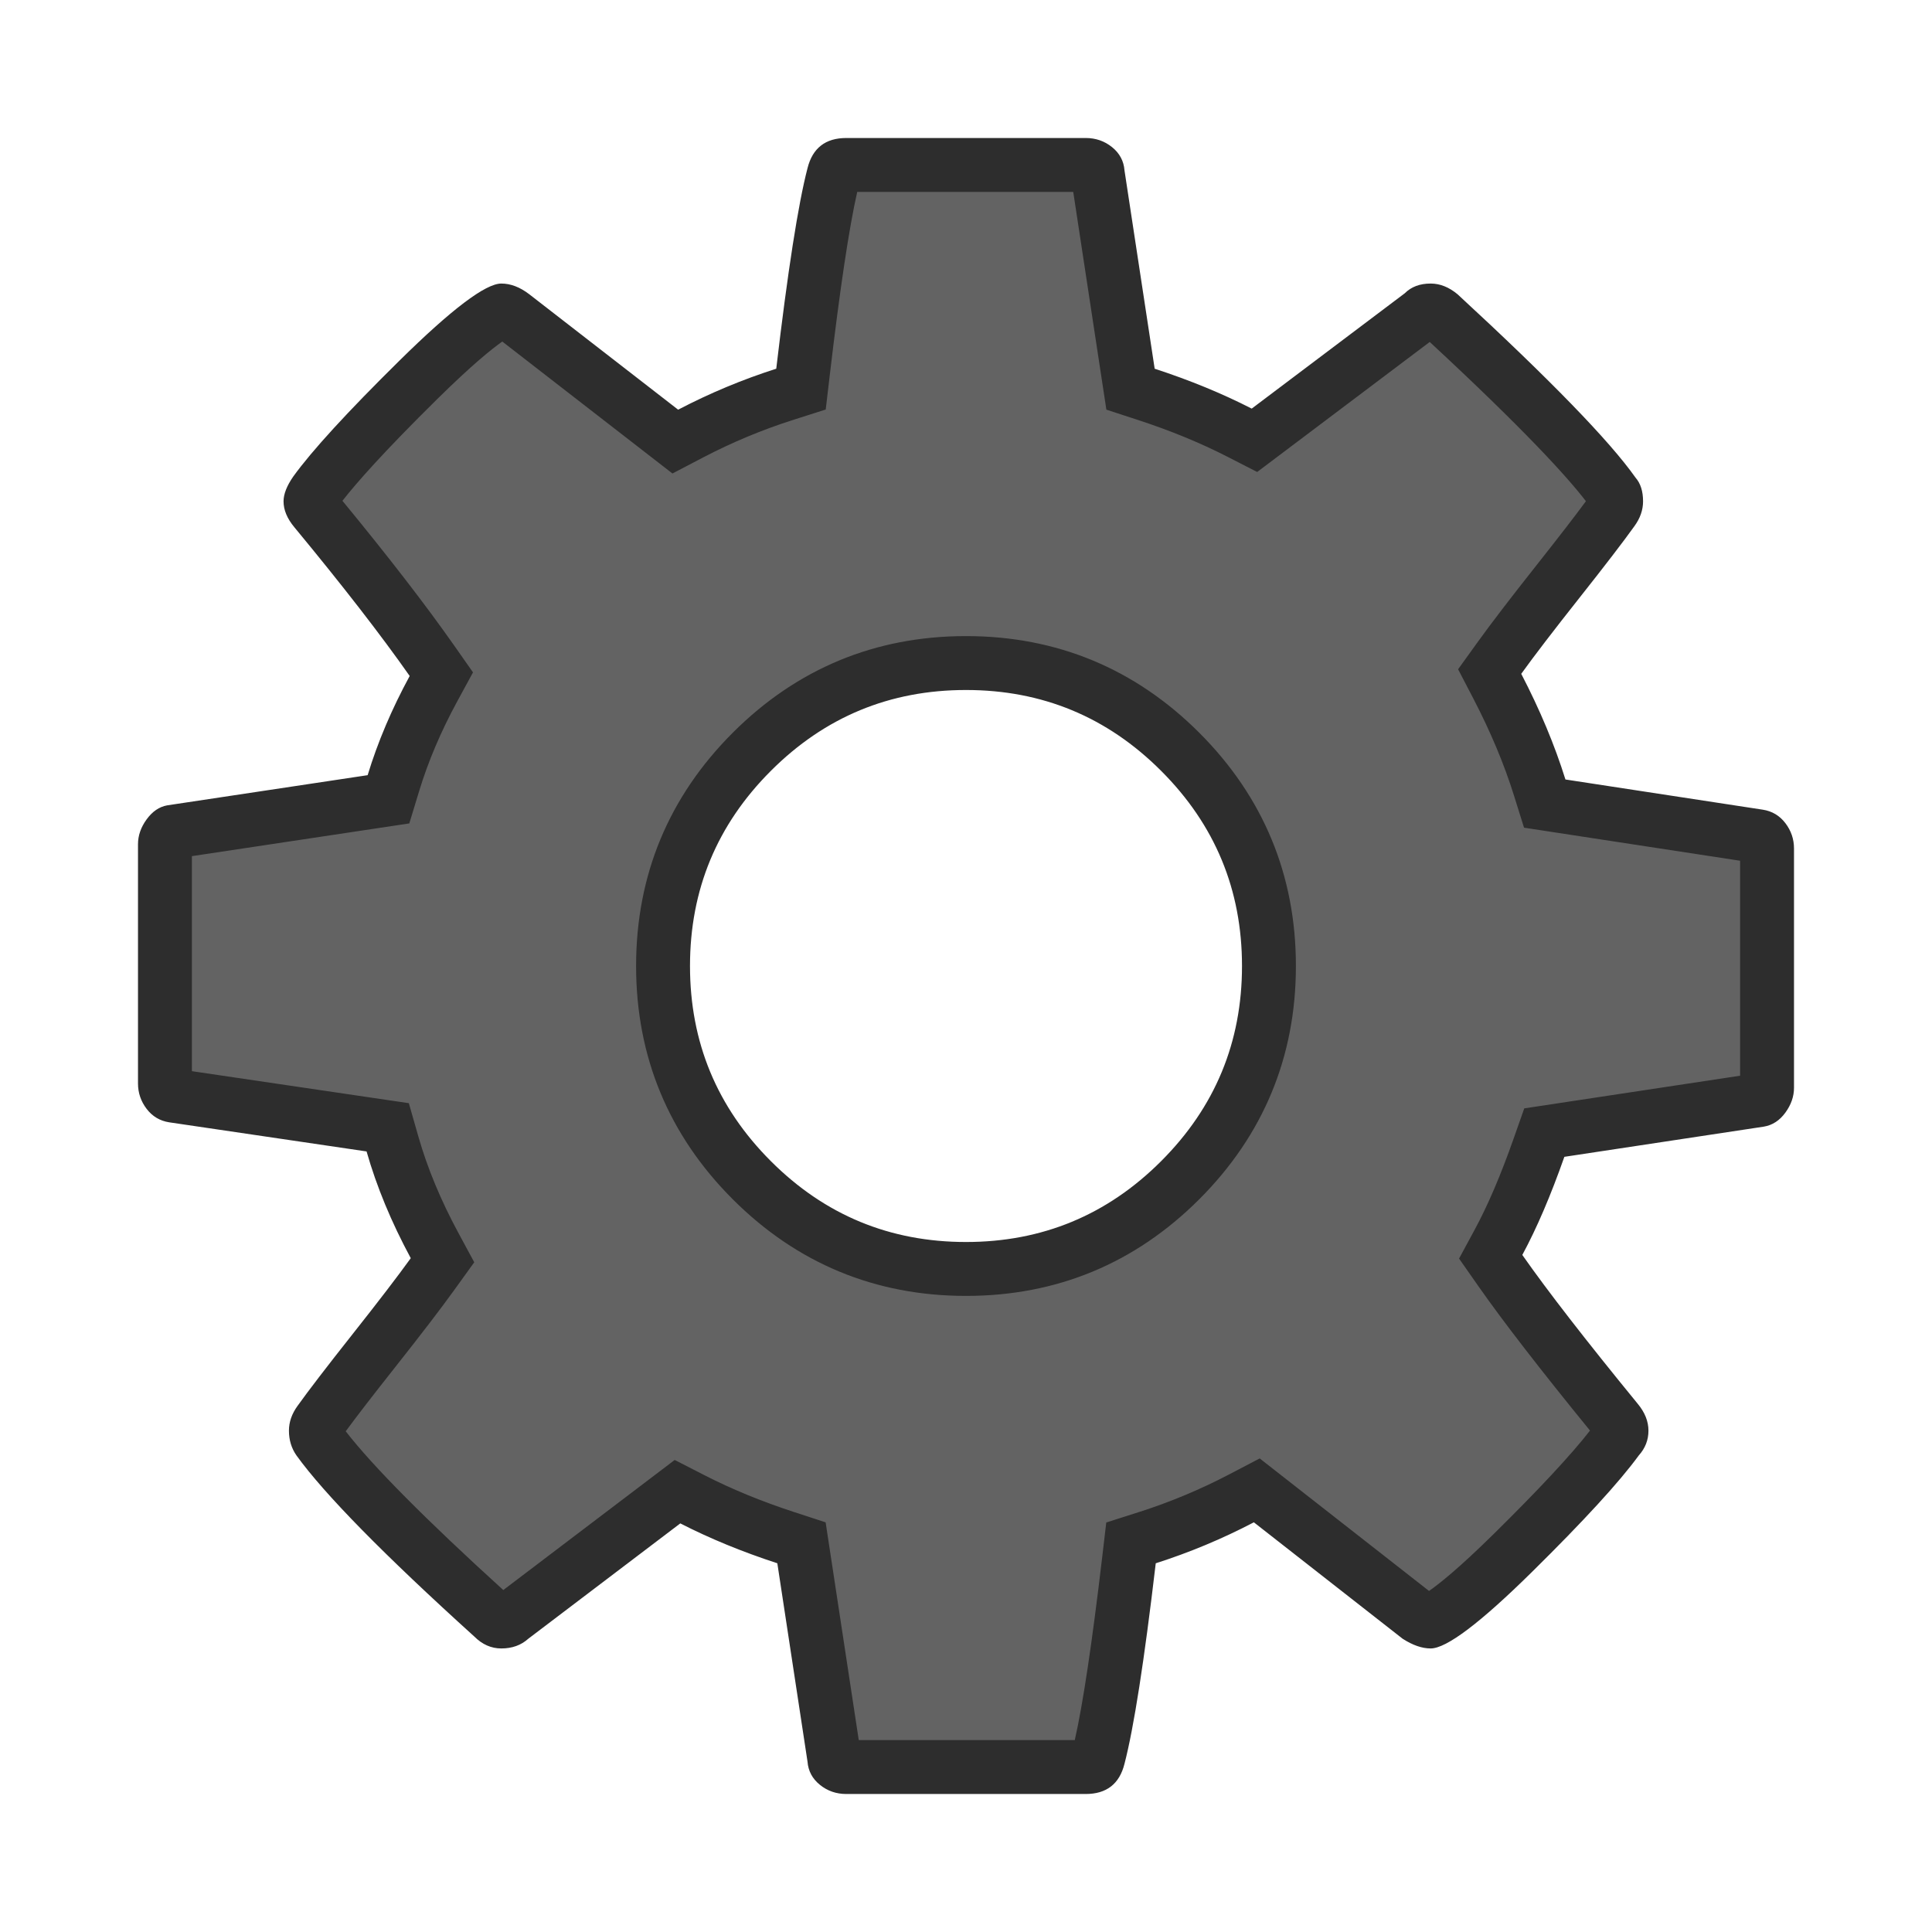
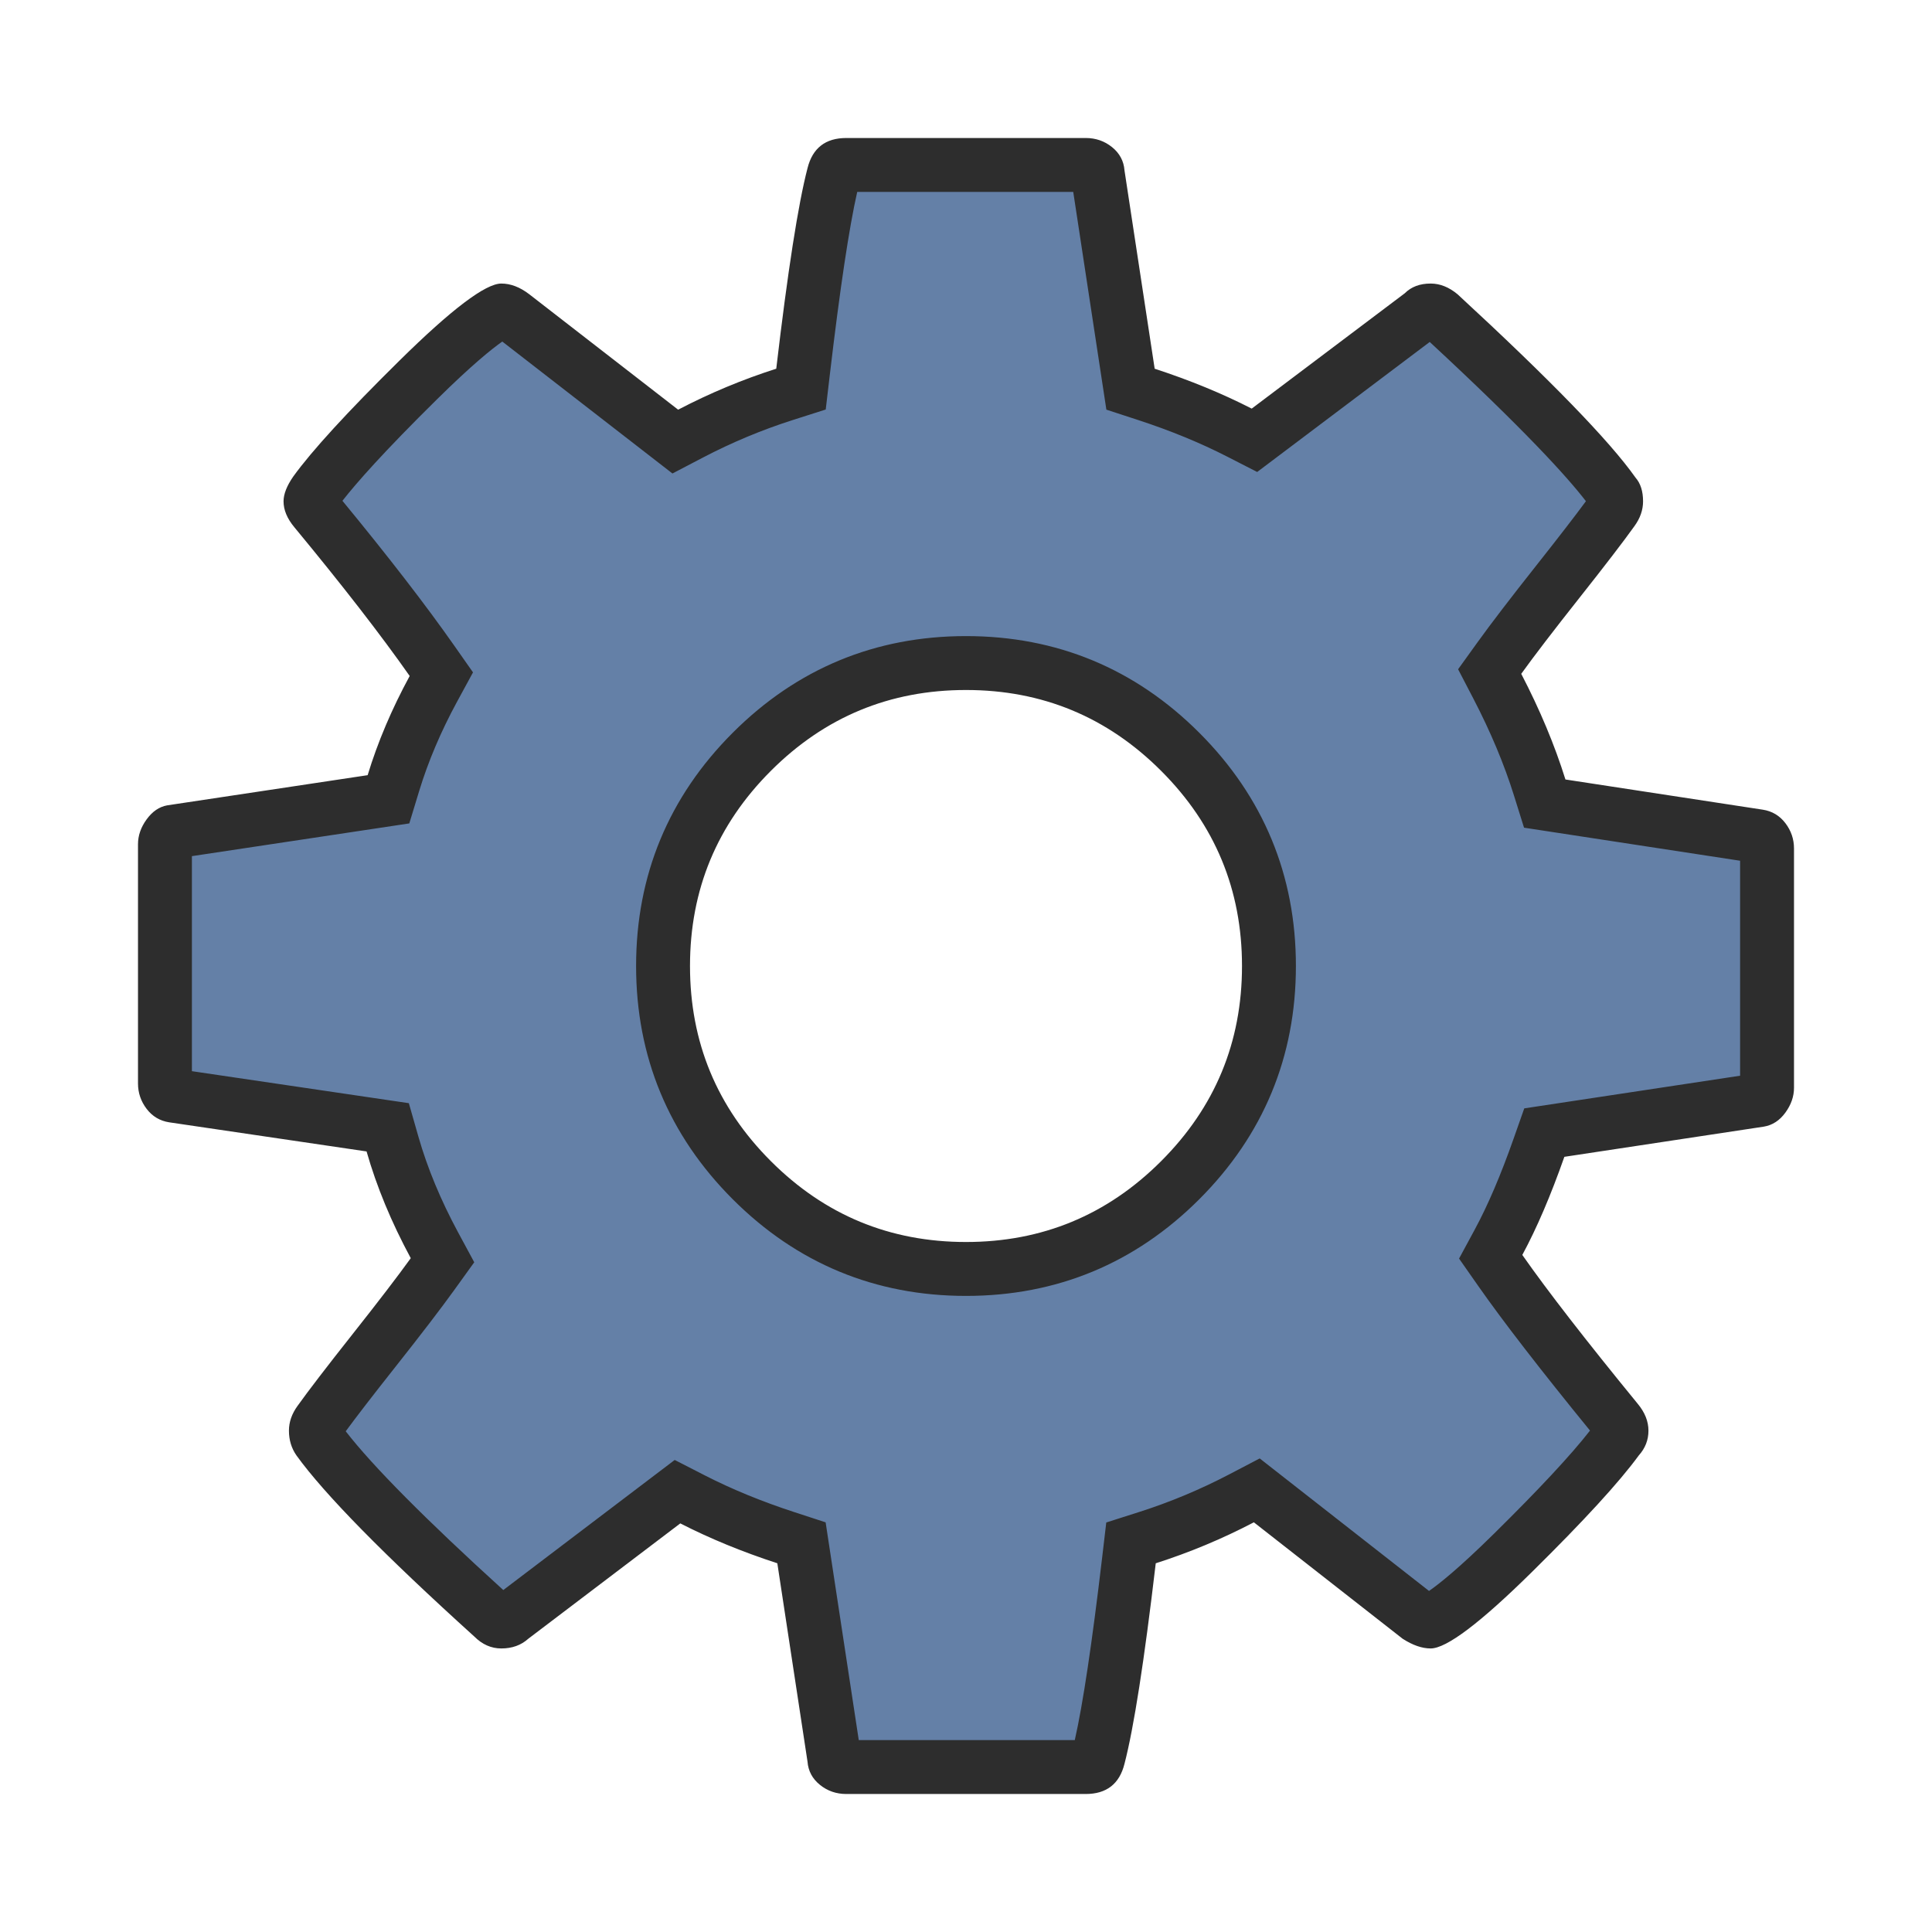
- <svg xmlns="http://www.w3.org/2000/svg" version="1.1" id="Layer_1" x="0px" y="0px" width="1792px" height="1792px" viewBox="0 0 1792 1792" enable-background="new 0 0 1792 1792" xml:space="preserve">
-   <g>
-     <path fill="#636363" d="M785,1639c-3.609,0-6.232-0.877-8.77-2.931c-1.987-1.608-2.196-2.578-2.304-3.984l-0.071-0.927   l-30.457-200.144l-14.64-4.78c-31.264-10.208-60.32-22.146-86.362-35.485l-13.989-7.165l-154.354,117.134l-0.778,0.699   c-1.419,1.277-3.512,2.583-8.276,2.583c-1.274,0-3.645,0-7.321-3.677l-0.442-0.442l-0.464-0.419   c-82.166-74.341-136.457-129.487-161.373-163.915c-1.659-2.418-2.4-5.061-2.4-8.547c0-1.661,0.333-4.329,3.218-8.296l0.125-0.173   c9.712-13.597,26.623-35.641,50.263-65.52c24.121-30.486,42.519-54.51,54.683-71.404l9.149-12.708l-7.44-13.778   c-17.059-31.59-30.167-63.212-38.959-93.989l-4.431-15.51l-198.859-29.34c-2.231-0.352-3.462-1.097-4.861-2.933   c-2.023-2.655-2.886-5.152-2.886-8.35V783c0-1.662,0.333-4.329,3.218-8.295c1.37-1.884,2.538-2.881,3.147-3.08l200.958-30.252   l4.594-15.094c8.799-28.912,21.264-58.297,37.048-87.341l7.4-13.615l-8.901-12.684c-26.918-38.357-63.322-85.317-108.2-139.573   c-2.683-3.219-4.209-6.087-4.263-7.964c0.061-0.387,0.607-3.126,4.423-8.683c16.488-22.769,48.659-57.796,95.63-104.119   c55.39-54.625,74.094-63.015,77.863-64.251c2.798,0.292,6.103,1.893,9.841,4.768l150.603,116.772l14.22-7.433   c27.925-14.597,57.203-26.824,87.02-36.339l15.346-4.897l1.882-15.998c10.483-89.107,20.027-150.553,28.367-182.63l0.059-0.228   c1.884-7.539,3.86-9.063,11.746-9.063h222c3.609,0,6.232,0.877,8.771,2.932c1.984,1.607,2.193,2.578,2.303,3.986l0.07,0.925   l30.457,200.141l14.638,4.78c31.27,10.21,60.326,22.15,86.364,35.486l13.937,7.138l155.901-117.475l1.236-1.236   c0.459-0.459,1.678-1.678,6.322-1.678c0.949,0,3.782,0,8.575,3.861c84.009,77.521,138.175,133.219,161.001,165.556l0.75,1.063   l0.857,0.979c-0.005,0,0.816,1.359,0.816,5.54c0,1.662-0.334,4.329-3.219,8.296l-0.124,0.173   c-9.72,13.606-26.63,35.65-50.263,65.519c-24.121,30.487-42.519,54.511-54.683,71.404l-8.992,12.488l7.1,13.653   c16.576,31.877,29.805,63.478,39.318,93.923l4.655,14.896l198.426,30.36c2.244,0.345,3.485,1.088,4.896,2.94   c2.021,2.654,2.885,5.151,2.885,8.348v222c0,1.661-0.334,4.329-3.219,8.296c-1.855,2.552-3.021,2.89-3.747,3.02l-199.63,30.214   l-4.987,14.173c-12.175,34.602-24.761,64.01-37.41,87.41l-7.339,13.578l8.851,12.646c23.579,33.686,59.96,80.618,108.133,139.495   l0.143,0.173c4.206,5.048,4.206,8.02,4.206,8.996c0,2.104-0.432,3.887-2.581,6.275l-0.858,0.952l-0.755,1.036   c-17.123,23.464-49.542,58.77-96.359,104.936c-54.927,54.165-73.557,62.512-77.331,63.747c-1.796-0.199-5.292-1.072-10.701-4.411   l-149.705-117.161l-14.29,7.471c-27.922,14.596-57.199,26.821-87.02,36.339l-15.346,4.897l-1.883,15.998   c-10.483,89.108-20.027,150.555-28.366,182.631l-0.059,0.227c-1.885,7.539-3.86,9.063-11.746,9.063H785z M896,615   c-77.208,0-144.053,27.697-198.678,82.322S615,818.792,615,896c0,77.208,27.697,144.053,82.322,198.678S818.793,1177,896,1177   c77.208,0,144.053-27.697,198.678-82.322S1177,973.208,1177,896c0-77.208-27.697-144.053-82.322-198.678S973.208,615,896,615z" />
-     <path fill="#2D2D2D" d="M995.468,178l26.102,171.522l4.633,30.447l29.277,9.561c30.022,9.804,57.855,21.233,82.728,33.972   l27.872,14.276l25.011-18.846l135.039-101.755c87.664,81.271,127.174,124.706,144.876,147.701   c-9.873,13.441-25.043,33.102-45.216,58.598c-24.698,31.215-42.808,54.868-55.365,72.308l-17.983,24.977l14.198,27.306   c15.898,30.574,28.561,60.803,37.638,89.847l9.31,29.791l30.852,4.72L1614,798.368V997.76l-170.482,25.803l-29.71,4.496   l-9.974,28.345c-11.74,33.368-23.792,61.569-35.819,83.819l-14.68,27.158l17.703,25.291c23.022,32.89,57.91,78.029,103.751,134.24   c-17.349,22.302-47.2,54.368-88.896,95.485c-32.735,32.281-51.105,46.834-60.42,53.263l-131.657-103.036l-25.397-19.877   l-28.581,14.941c-26.648,13.93-54.587,25.597-83.039,34.678l-30.691,9.795l-3.764,31.996c-9.387,79.78-17.934,136.81-25.45,169.842   h-200.36l-26.101-171.522l-4.634-30.448l-29.278-9.56c-30.017-9.802-57.85-21.231-82.725-33.972l-27.979-14.33l-25.041,19.002   L466.82,1474.824c-71.965-65.405-121.05-114.861-146.154-147.254c9.859-13.444,25.143-33.259,45.545-59.046   c24.698-31.215,42.808-54.867,55.366-72.31l18.299-25.415l-14.881-27.558c-16.2-30-28.622-59.937-36.919-88.978l-8.862-31.021   l-31.916-4.709L178,993.557V794.101l170.443-25.658l31.203-4.697l9.188-30.188c8.309-27.301,20.117-55.12,35.097-82.683   l14.798-27.229l-17.802-25.368c-26.06-37.135-60.792-82.105-103.306-133.761c12.859-16.491,38.179-45.296,87.987-94.417   c32.305-31.859,50.721-46.6,60.288-53.296l132.465,102.709l25.361,19.664l28.439-14.866c26.652-13.932,54.59-25.6,83.039-34.678   l30.692-9.795l3.764-31.996c9.385-79.78,17.933-136.81,25.45-169.842H995.468 M896,1202c84.079,0,156.871-30.161,216.355-89.645   C1171.839,1052.871,1202,980.079,1202,896s-30.161-156.872-89.645-216.355C1052.871,620.161,980.079,590,896,590   s-156.872,30.161-216.355,89.645C620.161,739.128,590,811.921,590,896s30.161,156.871,89.645,216.355   C739.129,1171.839,811.921,1202,896,1202 M1007,128H785c-19.334,0-31.334,9.334-36,28c-8.667,33.334-18.334,95.334-29,186   c-31.334,10-61.667,22.667-91,38L491,273c-8.667-6.666-17.334-10-26-10c-14.667,0-46.167,23.834-94.5,71.5   C322.166,382.167,289.333,418,272,442c-6,8.667-9,16.334-9,23c0,8,3.333,16,10,24c44.666,54,80.333,100,107,138   c-16.667,30.667-29.667,61.334-39,92l-186,28c-7.334,1.334-13.667,5.667-19,13c-5.334,7.334-8,15-8,23v222   c0,8.667,2.666,16.5,8,23.5c5.333,7,12.333,11.167,21,12.5l183,27c9.333,32.667,23,65.667,41,99c-12,16.667-30,40.167-54,70.5   c-24,30.334-41,52.5-51,66.5c-5.334,7.334-8,15-8,23c0,8.667,2.333,16.334,7,23c26,36,81,92,165,168c7.333,7.334,15.666,11,25,11   c10,0,18.333-3,25-9l141-107c27.333,14,57.333,26.334,90,37l28,184c0.666,8.667,4.5,15.834,11.5,21.5c7,5.667,15.166,8.5,24.5,8.5   h222c19.333,0,31.333-9.333,36-28c8.666-33.333,18.333-95.333,29-186c31.333-10,61.666-22.666,91-38l138,108c9.333,6,18,9,26,9   c14.666,0,46-23.666,94-71c48-47.333,81-83.333,99-108c6-6.666,9-14.333,9-23c0-8.666-3.334-17-10-25   c-48-58.666-83.667-104.666-107-138c13.333-24.666,26.333-55,39-91l185-28c8-1.333,14.666-5.666,20-13c5.333-7.333,8-15,8-23V787   c0-8.666-2.667-16.5-8-23.5c-5.334-7-12.334-11.166-21-12.5l-183-28c-10-32-23.667-64.666-41-98c12-16.666,30-40.166,54-70.5   c24-30.333,41-52.5,51-66.5c5.333-7.333,8-15,8-23c0-9.333-2.334-16.666-7-22c-24-34-79-90.666-165-170c-8-6.666-16.334-10-25-10   c-10,0-18,3-24,9l-142,107c-27.334-14-57.334-26.333-90-37l-28-184c-0.667-8.666-4.5-15.833-11.5-21.5   C1024.5,130.834,1016.333,128,1007,128L1007,128z M896,1152c-70.667,0-131-25-181-75s-75-110.333-75-181c0-70.666,25-131,75-181   s110.333-75,181-75c70.666,0,131,25,181,75s75,110.334,75,181c0,70.667-25,131-75,181S966.666,1152,896,1152L896,1152z" />
-   </g>
+ <svg xmlns="http://www.w3.org/2000/svg" width="1792" height="1792">
+   <path fill="#6480A7" d="M785 1639c-3.609 0-6.232-.877-8.77-2.931-1.987-1.608-2.196-2.578-2.304-3.984l-.071-.927-30.457-200.144-14.64-4.78c-31.264-10.208-60.32-22.146-86.362-35.485l-13.989-7.165-154.354 117.134-.778.699c-1.419 1.277-3.512 2.583-8.276 2.583-1.274 0-3.645 0-7.321-3.677l-.442-.442-.464-.419c-82.166-74.341-136.457-129.487-161.373-163.915-1.659-2.418-2.4-5.061-2.4-8.547 0-1.661.333-4.329 3.218-8.296l.125-.173c9.712-13.597 26.623-35.641 50.263-65.52 24.121-30.486 42.519-54.51 54.683-71.404l9.149-12.708-7.44-13.778c-17.059-31.59-30.167-63.212-38.959-93.989l-4.431-15.51-198.859-29.34c-2.231-.352-3.462-1.097-4.861-2.933-2.023-2.655-2.886-5.152-2.886-8.35V783c0-1.662.333-4.329 3.218-8.295 1.37-1.884 2.538-2.881 3.147-3.08l200.958-30.252 4.594-15.094c8.799-28.912 21.264-58.297 37.048-87.341l7.4-13.615-8.901-12.684c-26.918-38.357-63.322-85.317-108.2-139.573-2.683-3.219-4.209-6.087-4.263-7.964.061-.387.607-3.126 4.423-8.683 16.488-22.769 48.659-57.796 95.63-104.119 55.39-54.625 74.094-63.015 77.863-64.251 2.798.292 6.103 1.893 9.841 4.768l150.603 116.772 14.22-7.433c27.925-14.597 57.203-26.824 87.02-36.339l15.346-4.897 1.882-15.998c10.483-89.107 20.027-150.553 28.367-182.63l.059-.228c1.884-7.539 3.86-9.063 11.746-9.063h222c3.609 0 6.232.877 8.771 2.932 1.984 1.607 2.193 2.578 2.303 3.986l.07.925 30.457 200.141 14.638 4.78c31.27 10.21 60.326 22.15 86.364 35.486l13.937 7.138 155.901-117.475 1.236-1.236c.459-.459 1.678-1.678 6.322-1.678.949 0 3.782 0 8.575 3.861 84.009 77.521 138.175 133.219 161.001 165.556l.75 1.063.857.979c-.005 0 .816 1.359.816 5.54 0 1.662-.334 4.329-3.219 8.296l-.124.173c-9.72 13.606-26.63 35.65-50.263 65.519-24.121 30.487-42.519 54.511-54.683 71.404l-8.992 12.488 7.1 13.653c16.576 31.877 29.805 63.478 39.318 93.923l4.655 14.896 198.426 30.36c2.244.345 3.485 1.088 4.896 2.94 2.021 2.654 2.885 5.151 2.885 8.348v222c0 1.661-.334 4.329-3.219 8.296-1.855 2.552-3.021 2.89-3.747 3.02l-199.63 30.214-4.987 14.173c-12.175 34.602-24.761 64.01-37.41 87.41l-7.339 13.578 8.851 12.646c23.579 33.686 59.96 80.618 108.133 139.495l.143.173c4.206 5.048 4.206 8.02 4.206 8.996 0 2.104-.432 3.887-2.581 6.275l-.858.952-.755 1.036c-17.123 23.464-49.542 58.77-96.359 104.936-54.927 54.165-73.557 62.512-77.331 63.747-1.796-.199-5.292-1.072-10.701-4.411l-149.705-117.161-14.29 7.471c-27.922 14.596-57.199 26.821-87.02 36.339l-15.346 4.897-1.883 15.998c-10.483 89.108-20.027 150.555-28.366 182.631l-.059.227c-1.885 7.539-3.86 9.063-11.746 9.063H785zM896 615c-77.208 0-144.053 27.697-198.678 82.322S615 818.792 615 896s27.697 144.053 82.322 198.678S818.793 1177 896 1177c77.208 0 144.053-27.697 198.678-82.322S1177 973.208 1177 896s-27.697-144.053-82.322-198.678S973.208 615 896 615z" />
+   <path fill="#2D2D2D" d="M995.468 178l26.102 171.522 4.633 30.447 29.277 9.561c30.022 9.804 57.855 21.233 82.728 33.972l27.872 14.276 25.011-18.846 135.039-101.755c87.664 81.271 127.174 124.706 144.876 147.701-9.873 13.441-25.043 33.102-45.216 58.598-24.698 31.215-42.808 54.868-55.365 72.308l-17.983 24.977 14.198 27.306c15.898 30.574 28.561 60.803 37.638 89.847l9.31 29.791 30.852 4.72L1614 798.368V997.76l-170.482 25.803-29.71 4.496-9.974 28.345c-11.74 33.368-23.792 61.569-35.819 83.819l-14.68 27.158 17.703 25.291c23.022 32.89 57.91 78.029 103.751 134.24-17.349 22.302-47.2 54.368-88.896 95.485-32.735 32.281-51.105 46.834-60.42 53.263l-131.657-103.036-25.397-19.877-28.581 14.941c-26.648 13.93-54.587 25.597-83.039 34.678l-30.691 9.795-3.764 31.996c-9.387 79.78-17.934 136.81-25.45 169.842h-200.36l-26.101-171.522-4.634-30.448-29.278-9.56c-30.017-9.802-57.85-21.231-82.725-33.972l-27.979-14.33-25.041 19.002-133.956 101.655c-71.965-65.405-121.05-114.861-146.154-147.254 9.859-13.444 25.143-33.259 45.545-59.046 24.698-31.215 42.808-54.867 55.366-72.31l18.299-25.415-14.881-27.558c-16.2-30-28.622-59.937-36.919-88.978l-8.862-31.021-31.916-4.709L178 993.557V794.101l170.443-25.658 31.203-4.697 9.188-30.188c8.309-27.301 20.117-55.12 35.097-82.683l14.798-27.229-17.802-25.368c-26.06-37.135-60.792-82.105-103.306-133.761 12.859-16.491 38.179-45.296 87.987-94.417 32.305-31.859 50.721-46.6 60.288-53.296l132.465 102.709 25.361 19.664 28.439-14.866c26.652-13.932 54.59-25.6 83.039-34.678l30.692-9.795 3.764-31.996c9.385-79.78 17.933-136.81 25.45-169.842h200.362M896 1202c84.079 0 156.871-30.161 216.355-89.645C1171.839 1052.871 1202 980.079 1202 896s-30.161-156.872-89.645-216.355C1052.871 620.161 980.079 590 896 590s-156.872 30.161-216.355 89.645C620.161 739.128 590 811.921 590 896s30.161 156.871 89.645 216.355C739.129 1171.839 811.921 1202 896 1202m111-1074H785c-19.334 0-31.334 9.334-36 28-8.667 33.334-18.334 95.334-29 186-31.334 10-61.667 22.667-91 38L491 273c-8.667-6.666-17.334-10-26-10-14.667 0-46.167 23.834-94.5 71.5C322.166 382.167 289.333 418 272 442c-6 8.667-9 16.334-9 23 0 8 3.333 16 10 24 44.666 54 80.333 100 107 138-16.667 30.667-29.667 61.334-39 92l-186 28c-7.334 1.334-13.667 5.667-19 13-5.334 7.334-8 15-8 23v222c0 8.667 2.666 16.5 8 23.5 5.333 7 12.333 11.167 21 12.5l183 27c9.333 32.667 23 65.667 41 99-12 16.667-30 40.167-54 70.5-24 30.334-41 52.5-51 66.5-5.334 7.334-8 15-8 23 0 8.667 2.333 16.334 7 23 26 36 81 92 165 168 7.333 7.334 15.666 11 25 11 10 0 18.333-3 25-9l141-107c27.333 14 57.333 26.334 90 37l28 184c.666 8.667 4.5 15.834 11.5 21.5 7 5.667 15.166 8.5 24.5 8.5h222c19.333 0 31.333-9.333 36-28 8.666-33.333 18.333-95.333 29-186 31.333-10 61.666-22.666 91-38l138 108c9.333 6 18 9 26 9 14.666 0 46-23.666 94-71 48-47.333 81-83.333 99-108 6-6.666 9-14.333 9-23 0-8.666-3.334-17-10-25-48-58.666-83.667-104.666-107-138 13.333-24.666 26.333-55 39-91l185-28c8-1.333 14.666-5.666 20-13 5.333-7.333 8-15 8-23V787c0-8.666-2.667-16.5-8-23.5-5.334-7-12.334-11.166-21-12.5l-183-28c-10-32-23.667-64.666-41-98 12-16.666 30-40.166 54-70.5 24-30.333 41-52.5 51-66.5 5.333-7.333 8-15 8-23 0-9.333-2.334-16.666-7-22-24-34-79-90.666-165-170-8-6.666-16.334-10-25-10-10 0-18 3-24 9l-142 107c-27.334-14-57.334-26.333-90-37l-28-184c-.667-8.666-4.5-15.833-11.5-21.5-7-5.666-15.167-8.5-24.5-8.5zM896 1152c-70.667 0-131-25-181-75s-75-110.333-75-181c0-70.666 25-131 75-181s110.333-75 181-75c70.666 0 131 25 181 75s75 110.334 75 181c0 70.667-25 131-75 181s-110.334 75-181 75z" />
</svg>
